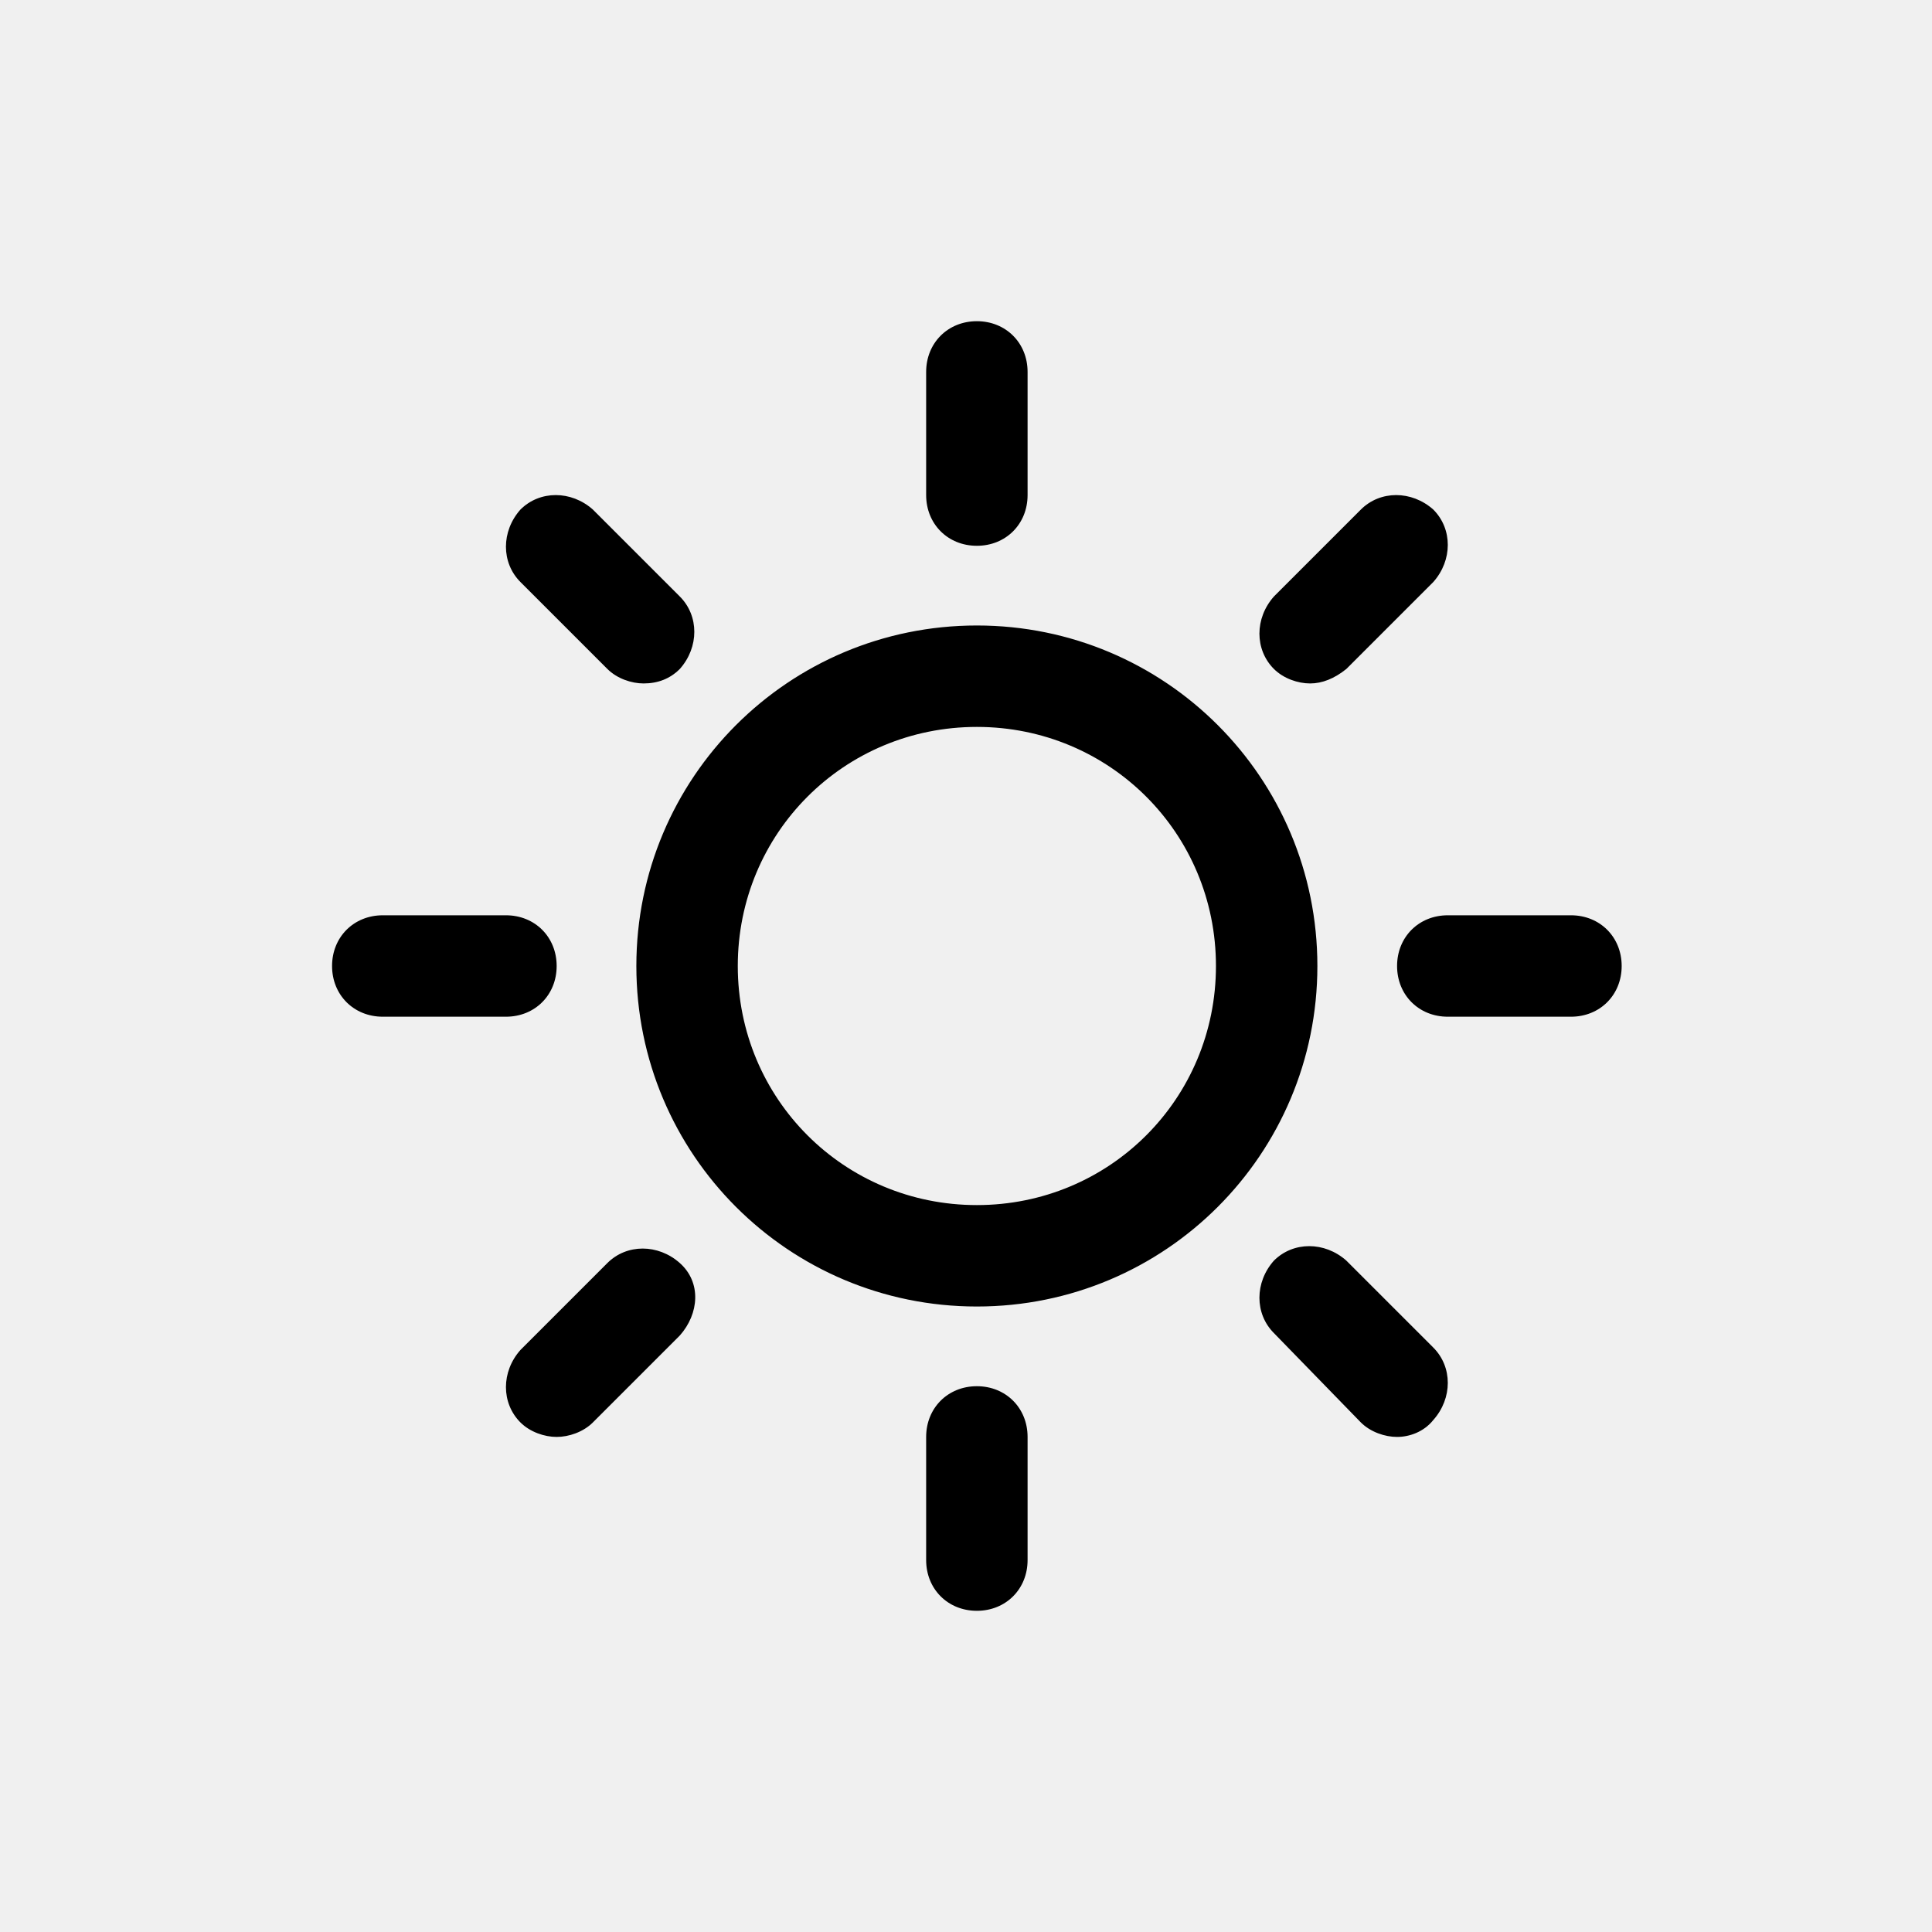
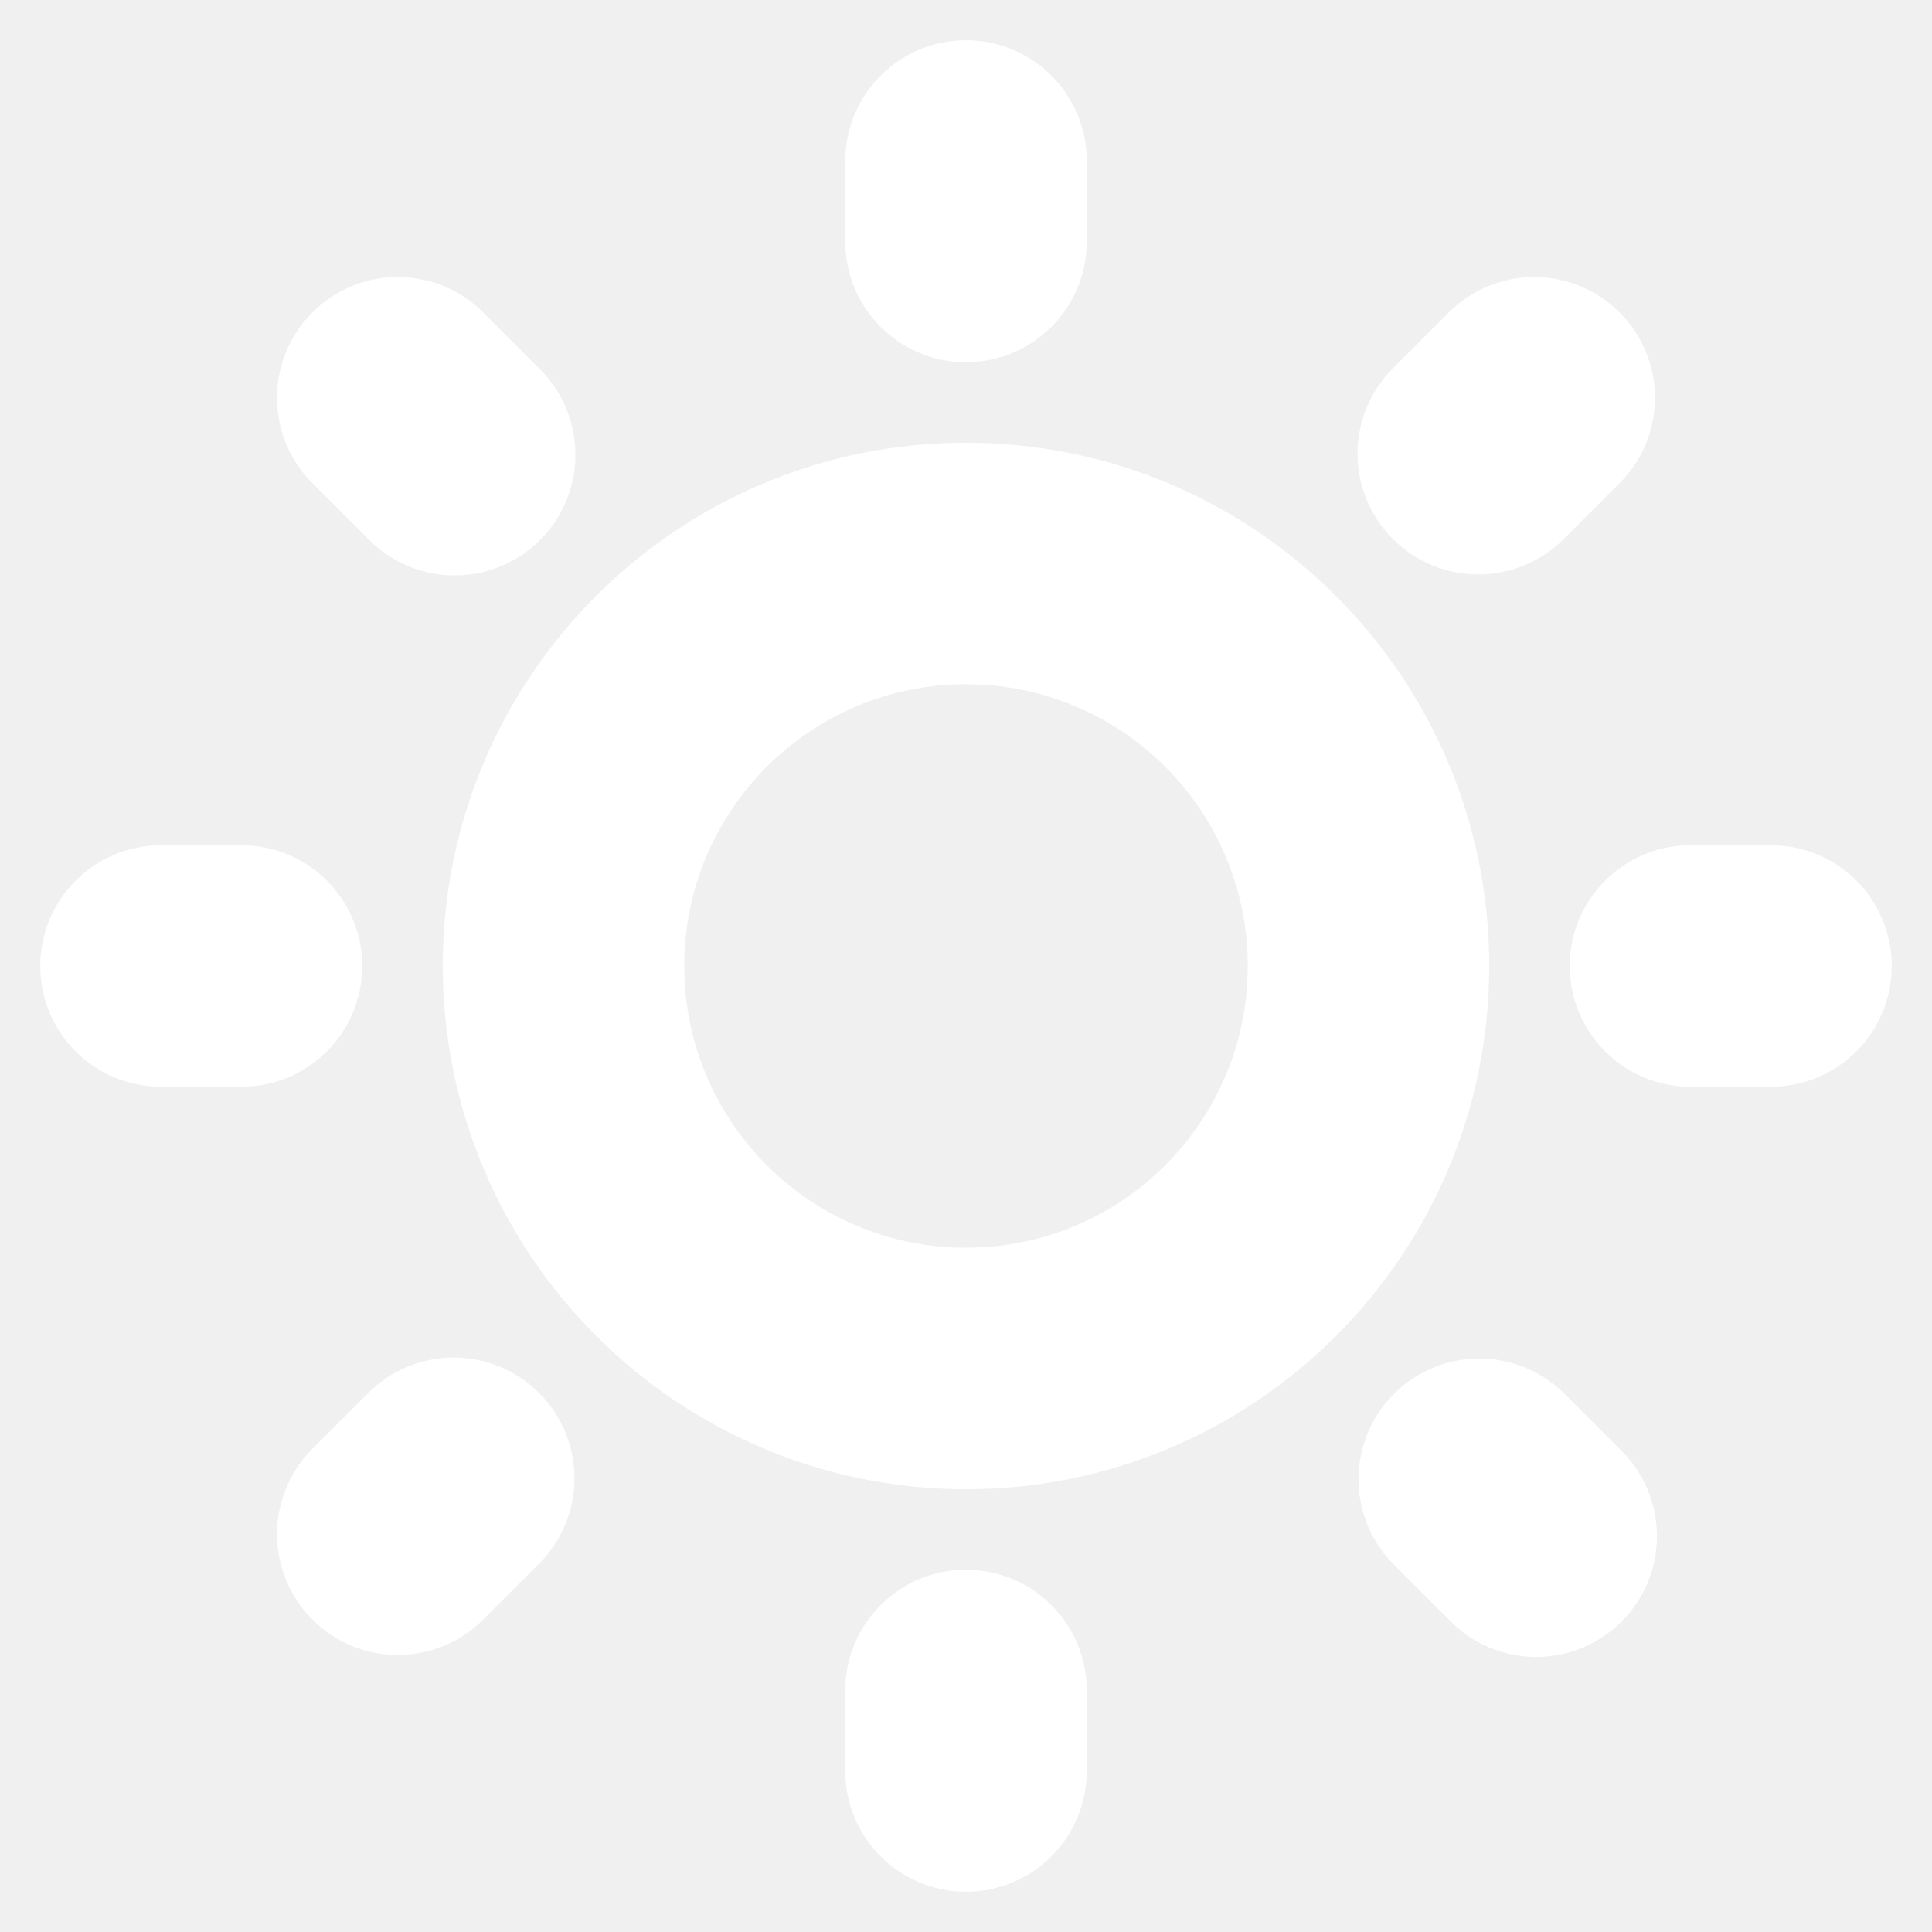
- <svg xmlns="http://www.w3.org/2000/svg" fill="#000000" width="800px" height="800px" viewBox="-5.5 0 32 32" version="1.1">
-   <path d="M10.68 21.64c-3.12 0-5.64-2.52-5.64-5.64s2.52-5.64 5.64-5.64 5.64 2.52 5.64 5.64-2.52 5.64-5.64 5.64zM10.68 12.040c-2.2 0-3.96 1.76-3.96 3.96s1.76 3.96 3.96 3.96 3.96-1.76 3.96-3.96-1.76-3.96-3.96-3.96zM10.68 9.040c-0.48 0-0.84-0.36-0.84-0.84v-2.040c0-0.48 0.36-0.84 0.84-0.84s0.84 0.36 0.84 0.84v2.040c0 0.48-0.36 0.84-0.84 0.84zM16.2 11.32c-0.2 0-0.44-0.080-0.6-0.24-0.32-0.32-0.32-0.84 0-1.2l1.44-1.44c0.32-0.32 0.84-0.32 1.2 0 0.32 0.32 0.32 0.84 0 1.2l-1.44 1.44c-0.2 0.16-0.4 0.24-0.6 0.24zM18.48 16.84c-0.48 0-0.84-0.36-0.84-0.84s0.36-0.84 0.84-0.84h2.040c0.48 0 0.84 0.36 0.84 0.84s-0.36 0.84-0.84 0.84h-2.040zM17.64 23.8c-0.2 0-0.44-0.080-0.6-0.24l-1.44-1.48c-0.32-0.32-0.32-0.84 0-1.2 0.32-0.32 0.84-0.32 1.2 0l1.44 1.44c0.32 0.32 0.32 0.84 0 1.2-0.16 0.2-0.4 0.28-0.6 0.28zM10.68 26.68c-0.48 0-0.84-0.36-0.84-0.84v-2.040c0-0.48 0.36-0.84 0.84-0.84s0.84 0.36 0.84 0.84v2.040c0 0.48-0.36 0.84-0.84 0.84zM3.72 23.8c-0.2 0-0.44-0.080-0.6-0.24-0.32-0.32-0.32-0.84 0-1.2l1.44-1.44c0.32-0.32 0.84-0.32 1.2 0s0.32 0.84 0 1.2l-1.44 1.44c-0.16 0.16-0.4 0.24-0.6 0.24zM0.84 16.84c-0.48 0-0.84-0.36-0.84-0.84s0.36-0.84 0.84-0.84h2.040c0.48 0 0.84 0.36 0.84 0.84s-0.36 0.84-0.84 0.84h-2.040zM5.16 11.32c-0.2 0-0.44-0.080-0.6-0.24l-1.44-1.44c-0.32-0.32-0.32-0.84 0-1.2 0.32-0.32 0.84-0.32 1.2 0l1.44 1.44c0.32 0.32 0.32 0.84 0 1.2-0.16 0.16-0.36 0.24-0.6 0.24z" />
+ <svg xmlns="http://www.w3.org/2000/svg" fill="#fff" width="800px" height="800px" viewBox="0 0 24 24" stroke="#fff">
+   <g id="SVGRepo_bgCarrier" stroke-width="0" />
+   <g id="SVGRepo_tracerCarrier" stroke-linecap="round" stroke-linejoin="round" />
+   <g id="SVGRepo_iconCarrier">
+     <path d="M12,18a6,6,0,1,0-6-6A6.006,6.006,0,0,0,12,18ZM12,8a4,4,0,1,1-4,4A4,4,0,0,1,12,8ZM11,3V2a1,1,0,0,1,2,0V3a1,1,0,0,1-2,0Zm1,17a1,1,0,0,1,1,1v1a1,1,0,0,1-2,0V21A1,1,0,0,1,12,20ZM17.657,6.343a1,1,0,0,1,0-1.414l.707-.707a1,1,0,0,1,1.414,1.414l-.707.707a1,1,0,0,1-1.414,0ZM6.343,17.657a1,1,0,0,1,0,1.414l-.707.707a1,1,0,0,1-1.414-1.414l.707-.707A1,1,0,0,1,6.343,17.657ZM23,12a1,1,0,0,1-1,1H21a1,1,0,0,1,0-2h1A1,1,0,0,1,23,12ZM1,12a1,1,0,0,1,1-1H3a1,1,0,0,1,0,2H2A1,1,0,0,1,1,12Zm18.071,5.657.707.707a1,1,0,1,1-1.414,1.414l-.707-.707a1,1,0,0,1,1.414-1.414ZM4.222,5.636A1,1,0,0,1,5.636,4.222l.707.707A1,1,0,1,1,4.929,6.343Z" />
+   </g>
</svg>
